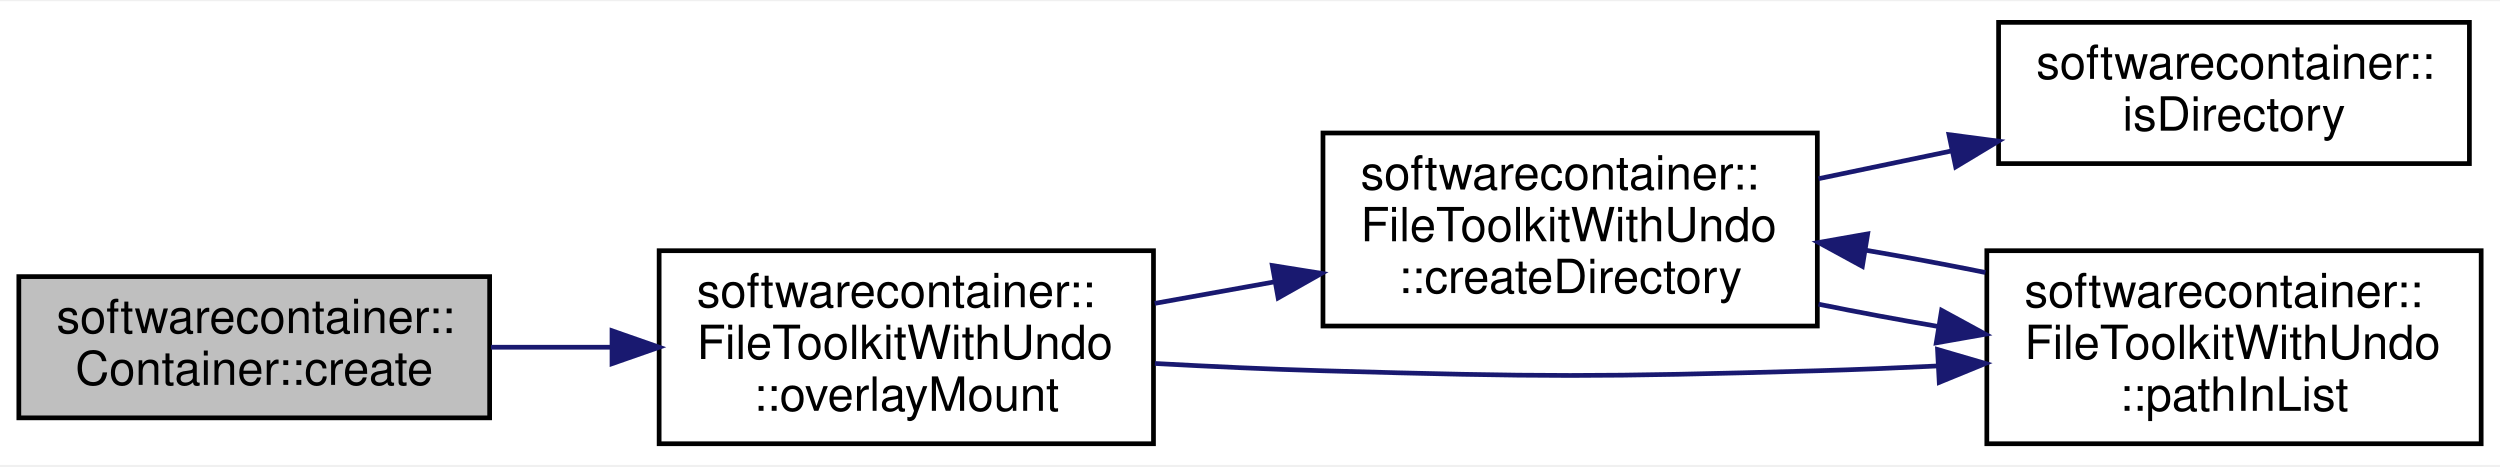
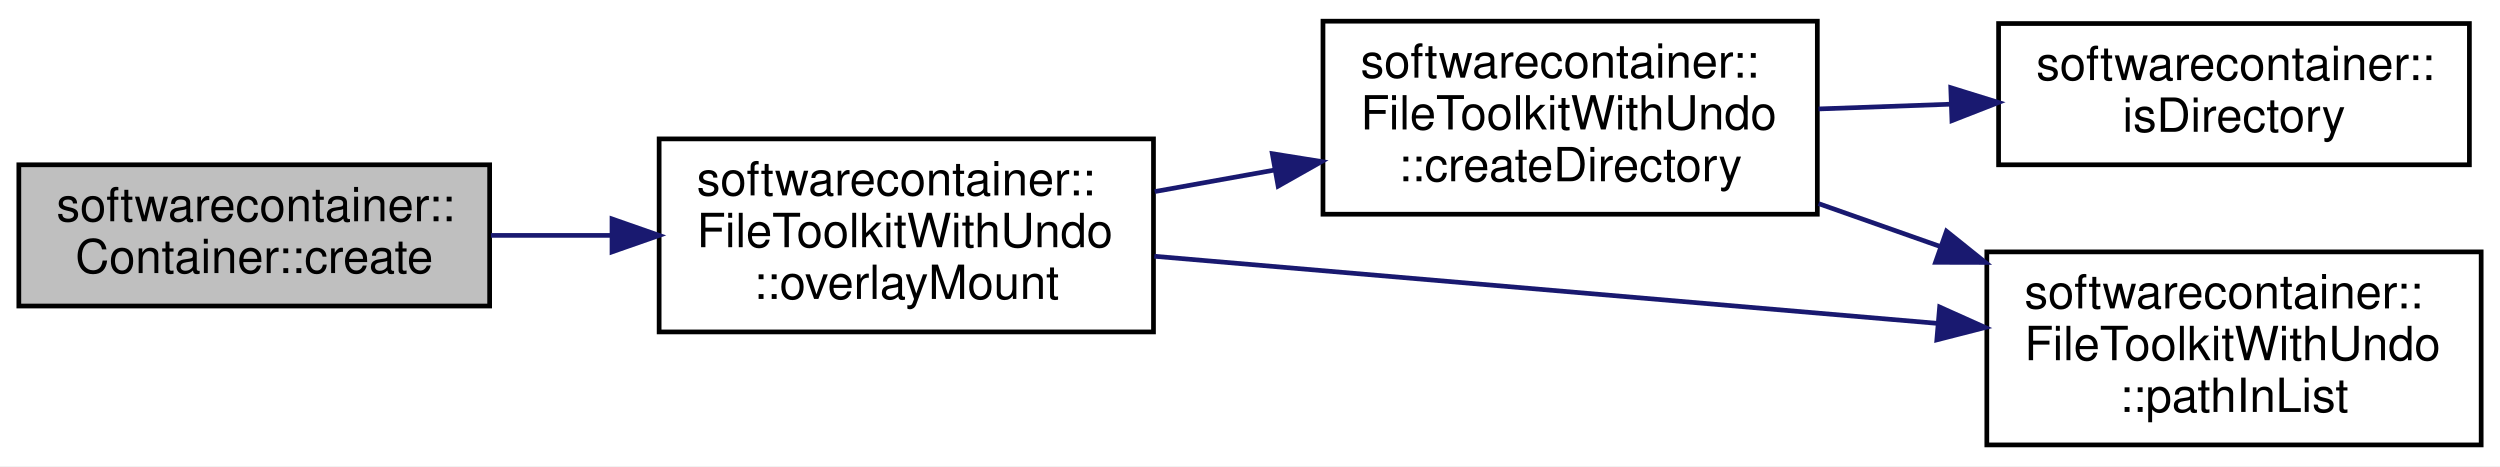
- <svg xmlns="http://www.w3.org/2000/svg" xmlns:xlink="http://www.w3.org/1999/xlink" width="531pt" height="99pt" viewBox="0.00 0.00 531.00 98.50">
-   <g id="graph0" class="graph" transform="scale(1 1) rotate(0) translate(4 94.5)">
-     <polygon fill="white" stroke="none" points="-4,4 -4,-94.5 527,-94.5 527,4 -4,4" />
+ <svg xmlns="http://www.w3.org/2000/svg" xmlns:xlink="http://www.w3.org/1999/xlink" width="531pt" height="99pt" viewBox="0.00 0.00 531.00 99.00">
+   <g id="graph0" class="graph" transform="scale(1 1) rotate(0) translate(4 95)">
+     <polygon fill="white" stroke="none" points="-4,4 -4,-95 527,-95 527,4 -4,4" />
    <g id="node1" class="node">
-       <polygon fill="#bfbfbf" stroke="black" points="0,-6 0,-36 100,-36 100,-6 0,-6" />
-       <text text-anchor="start" x="8" y="-24" font-family="Helvetica,sans-Serif" font-size="10.00">softwarecontainer::</text>
-       <text text-anchor="middle" x="50" y="-13" font-family="Helvetica,sans-Serif" font-size="10.00">Container::create</text>
+       <polygon fill="#bfbfbf" stroke="black" points="0,-30 0,-60 100,-60 100,-30 0,-30" />
+       <text text-anchor="start" x="8" y="-48" font-family="Helvetica,sans-Serif" font-size="10.00">softwarecontainer::</text>
+       <text text-anchor="middle" x="50" y="-37" font-family="Helvetica,sans-Serif" font-size="10.00">Container::create</text>
    </g>
    <g id="node2" class="node">
      <g id="a_node2">
        <a xlink:href="classsoftwarecontainer_1_1_file_toolkit_with_undo.html#a14711e649249d7f0b7e264c7d426ea23" target="_top" xlink:title="overlayMount Mount a directory with an overlay on top of it. ">
-           <polygon fill="white" stroke="black" points="136,-0.5 136,-41.5 241,-41.5 241,-0.5 136,-0.5" />
-           <text text-anchor="start" x="144" y="-29.5" font-family="Helvetica,sans-Serif" font-size="10.00">softwarecontainer::</text>
-           <text text-anchor="start" x="144" y="-18.5" font-family="Helvetica,sans-Serif" font-size="10.00">FileToolkitWithUndo</text>
-           <text text-anchor="middle" x="188.5" y="-7.5" font-family="Helvetica,sans-Serif" font-size="10.00">::overlayMount</text>
+           <polygon fill="white" stroke="black" points="136,-24.5 136,-65.5 241,-65.5 241,-24.5 136,-24.5" />
+           <text text-anchor="start" x="144" y="-53.5" font-family="Helvetica,sans-Serif" font-size="10.00">softwarecontainer::</text>
+           <text text-anchor="start" x="144" y="-42.5" font-family="Helvetica,sans-Serif" font-size="10.00">FileToolkitWithUndo</text>
+           <text text-anchor="middle" x="188.5" y="-31.5" font-family="Helvetica,sans-Serif" font-size="10.00">::overlayMount</text>
        </a>
      </g>
    </g>
    <g id="edge1" class="edge">
-       <path fill="none" stroke="midnightblue" d="M100.28,-21C108.622,-21 117.376,-21 125.985,-21" />
-       <polygon fill="midnightblue" stroke="midnightblue" points="125.993,-24.5 135.992,-21 125.992,-17.5 125.993,-24.5" />
+       <path fill="none" stroke="midnightblue" d="M100.28,-45C108.622,-45 117.376,-45 125.985,-45" />
+       <polygon fill="midnightblue" stroke="midnightblue" points="125.993,-48.5 135.992,-45 125.992,-41.5 125.993,-48.5" />
    </g>
    <g id="node3" class="node">
      <g id="a_node3">
        <a xlink:href="classsoftwarecontainer_1_1_file_toolkit_with_undo.html#a35eb42bdace2695fb3e96cb84a535213" target="_top" xlink:title="createDirectory Create a directory, and if successful append it to a list of dirs to be deleted in th...">
-           <polygon fill="white" stroke="black" points="277,-25.5 277,-66.5 382,-66.5 382,-25.5 277,-25.5" />
-           <text text-anchor="start" x="285" y="-54.5" font-family="Helvetica,sans-Serif" font-size="10.00">softwarecontainer::</text>
-           <text text-anchor="start" x="285" y="-43.5" font-family="Helvetica,sans-Serif" font-size="10.00">FileToolkitWithUndo</text>
-           <text text-anchor="middle" x="329.5" y="-32.5" font-family="Helvetica,sans-Serif" font-size="10.00">::createDirectory</text>
+           <polygon fill="white" stroke="black" points="277,-49.5 277,-90.5 382,-90.5 382,-49.5 277,-49.5" />
+           <text text-anchor="start" x="285" y="-78.5" font-family="Helvetica,sans-Serif" font-size="10.00">softwarecontainer::</text>
+           <text text-anchor="start" x="285" y="-67.5" font-family="Helvetica,sans-Serif" font-size="10.00">FileToolkitWithUndo</text>
+           <text text-anchor="middle" x="329.5" y="-56.5" font-family="Helvetica,sans-Serif" font-size="10.00">::createDirectory</text>
        </a>
      </g>
    </g>
    <g id="edge2" class="edge">
-       <path fill="none" stroke="midnightblue" d="M241.258,-30.309C249.58,-31.806 258.266,-33.368 266.793,-34.901" />
-       <polygon fill="midnightblue" stroke="midnightblue" points="266.237,-38.358 276.698,-36.683 267.476,-31.468 266.237,-38.358" />
+       <path fill="none" stroke="midnightblue" d="M241.258,-54.309C249.58,-55.806 258.266,-57.368 266.793,-58.901" />
+       <polygon fill="midnightblue" stroke="midnightblue" points="266.237,-62.358 276.698,-60.683 267.476,-55.468 266.237,-62.358" />
    </g>
    <g id="node5" class="node">
      <g id="a_node5">
        <a xlink:href="classsoftwarecontainer_1_1_file_toolkit_with_undo.html#a44a19890b72a635b3134cb2a07fc0875" target="_top" xlink:title="checks whether given path is already added to clean up handlers or not ">
          <polygon fill="white" stroke="black" points="418,-0.5 418,-41.5 523,-41.5 523,-0.5 418,-0.5" />
          <text text-anchor="start" x="426" y="-29.5" font-family="Helvetica,sans-Serif" font-size="10.00">softwarecontainer::</text>
          <text text-anchor="start" x="426" y="-18.5" font-family="Helvetica,sans-Serif" font-size="10.00">FileToolkitWithUndo</text>
          <text text-anchor="middle" x="470.5" y="-7.5" font-family="Helvetica,sans-Serif" font-size="10.00">::pathInList</text>
        </a>
      </g>
    </g>
-     <g id="edge6" class="edge">
-       <path fill="none" stroke="midnightblue" d="M241.299,-17.55C253.033,-16.905 265.441,-16.33 277,-16 323.648,-14.668 335.352,-14.668 382,-16 390.308,-16.237 399.055,-16.601 407.674,-17.026" />
-       <polygon fill="midnightblue" stroke="midnightblue" points="407.532,-20.523 417.701,-17.55 407.897,-13.533 407.532,-20.523" />
+     <g id="edge5" class="edge">
+       <path fill="none" stroke="midnightblue" d="M241.183,-40.57C288.193,-36.541 357.659,-30.586 407.612,-26.305" />
+       <polygon fill="midnightblue" stroke="midnightblue" points="407.98,-29.786 417.645,-25.445 407.383,-22.812 407.98,-29.786" />
    </g>
    <g id="node4" class="node">
      <g id="a_node4">
        <a xlink:href="namespacesoftwarecontainer.html#a44f64c34c09d1ffdb18428b41f0d9e91" target="_top" xlink:title="isDirectory Check if path is a directory ">
          <polygon fill="white" stroke="black" points="420.5,-60 420.5,-90 520.5,-90 520.5,-60 420.5,-60" />
          <text text-anchor="start" x="428.5" y="-78" font-family="Helvetica,sans-Serif" font-size="10.00">softwarecontainer::</text>
          <text text-anchor="middle" x="470.5" y="-67" font-family="Helvetica,sans-Serif" font-size="10.00">isDirectory</text>
        </a>
      </g>
    </g>
    <g id="edge3" class="edge">
-       <path fill="none" stroke="midnightblue" d="M382.258,-56.798C391.441,-58.714 401.067,-60.723 410.434,-62.677" />
-       <polygon fill="midnightblue" stroke="midnightblue" points="409.959,-66.153 420.463,-64.769 411.389,-59.301 409.959,-66.153" />
+       <path fill="none" stroke="midnightblue" d="M382.258,-71.862C391.441,-72.192 401.067,-72.538 410.434,-72.875" />
+       <polygon fill="midnightblue" stroke="midnightblue" points="410.344,-76.374 420.463,-73.236 410.596,-69.379 410.344,-76.374" />
    </g>
    <g id="edge4" class="edge">
-       <path fill="none" stroke="midnightblue" d="M382.258,-30.14C390.58,-28.453 399.266,-26.837 407.793,-25.386" />
-       <polygon fill="midnightblue" stroke="midnightblue" points="408.395,-28.834 417.698,-23.765 407.264,-21.926 408.395,-28.834" />
-     </g>
-     <g id="edge5" class="edge">
-       <path fill="none" stroke="midnightblue" d="M417.698,-36.868C409.375,-38.556 400.69,-40.171 392.163,-41.621" />
-       <polygon fill="midnightblue" stroke="midnightblue" points="391.562,-38.173 382.258,-43.242 392.692,-45.081 391.562,-38.173" />
+       <path fill="none" stroke="midnightblue" d="M382.258,-51.754C390.671,-48.789 399.454,-45.692 408.07,-42.655" />
+       <polygon fill="midnightblue" stroke="midnightblue" points="409.431,-45.887 417.698,-39.261 407.103,-39.285 409.431,-45.887" />
    </g>
  </g>
</svg>
